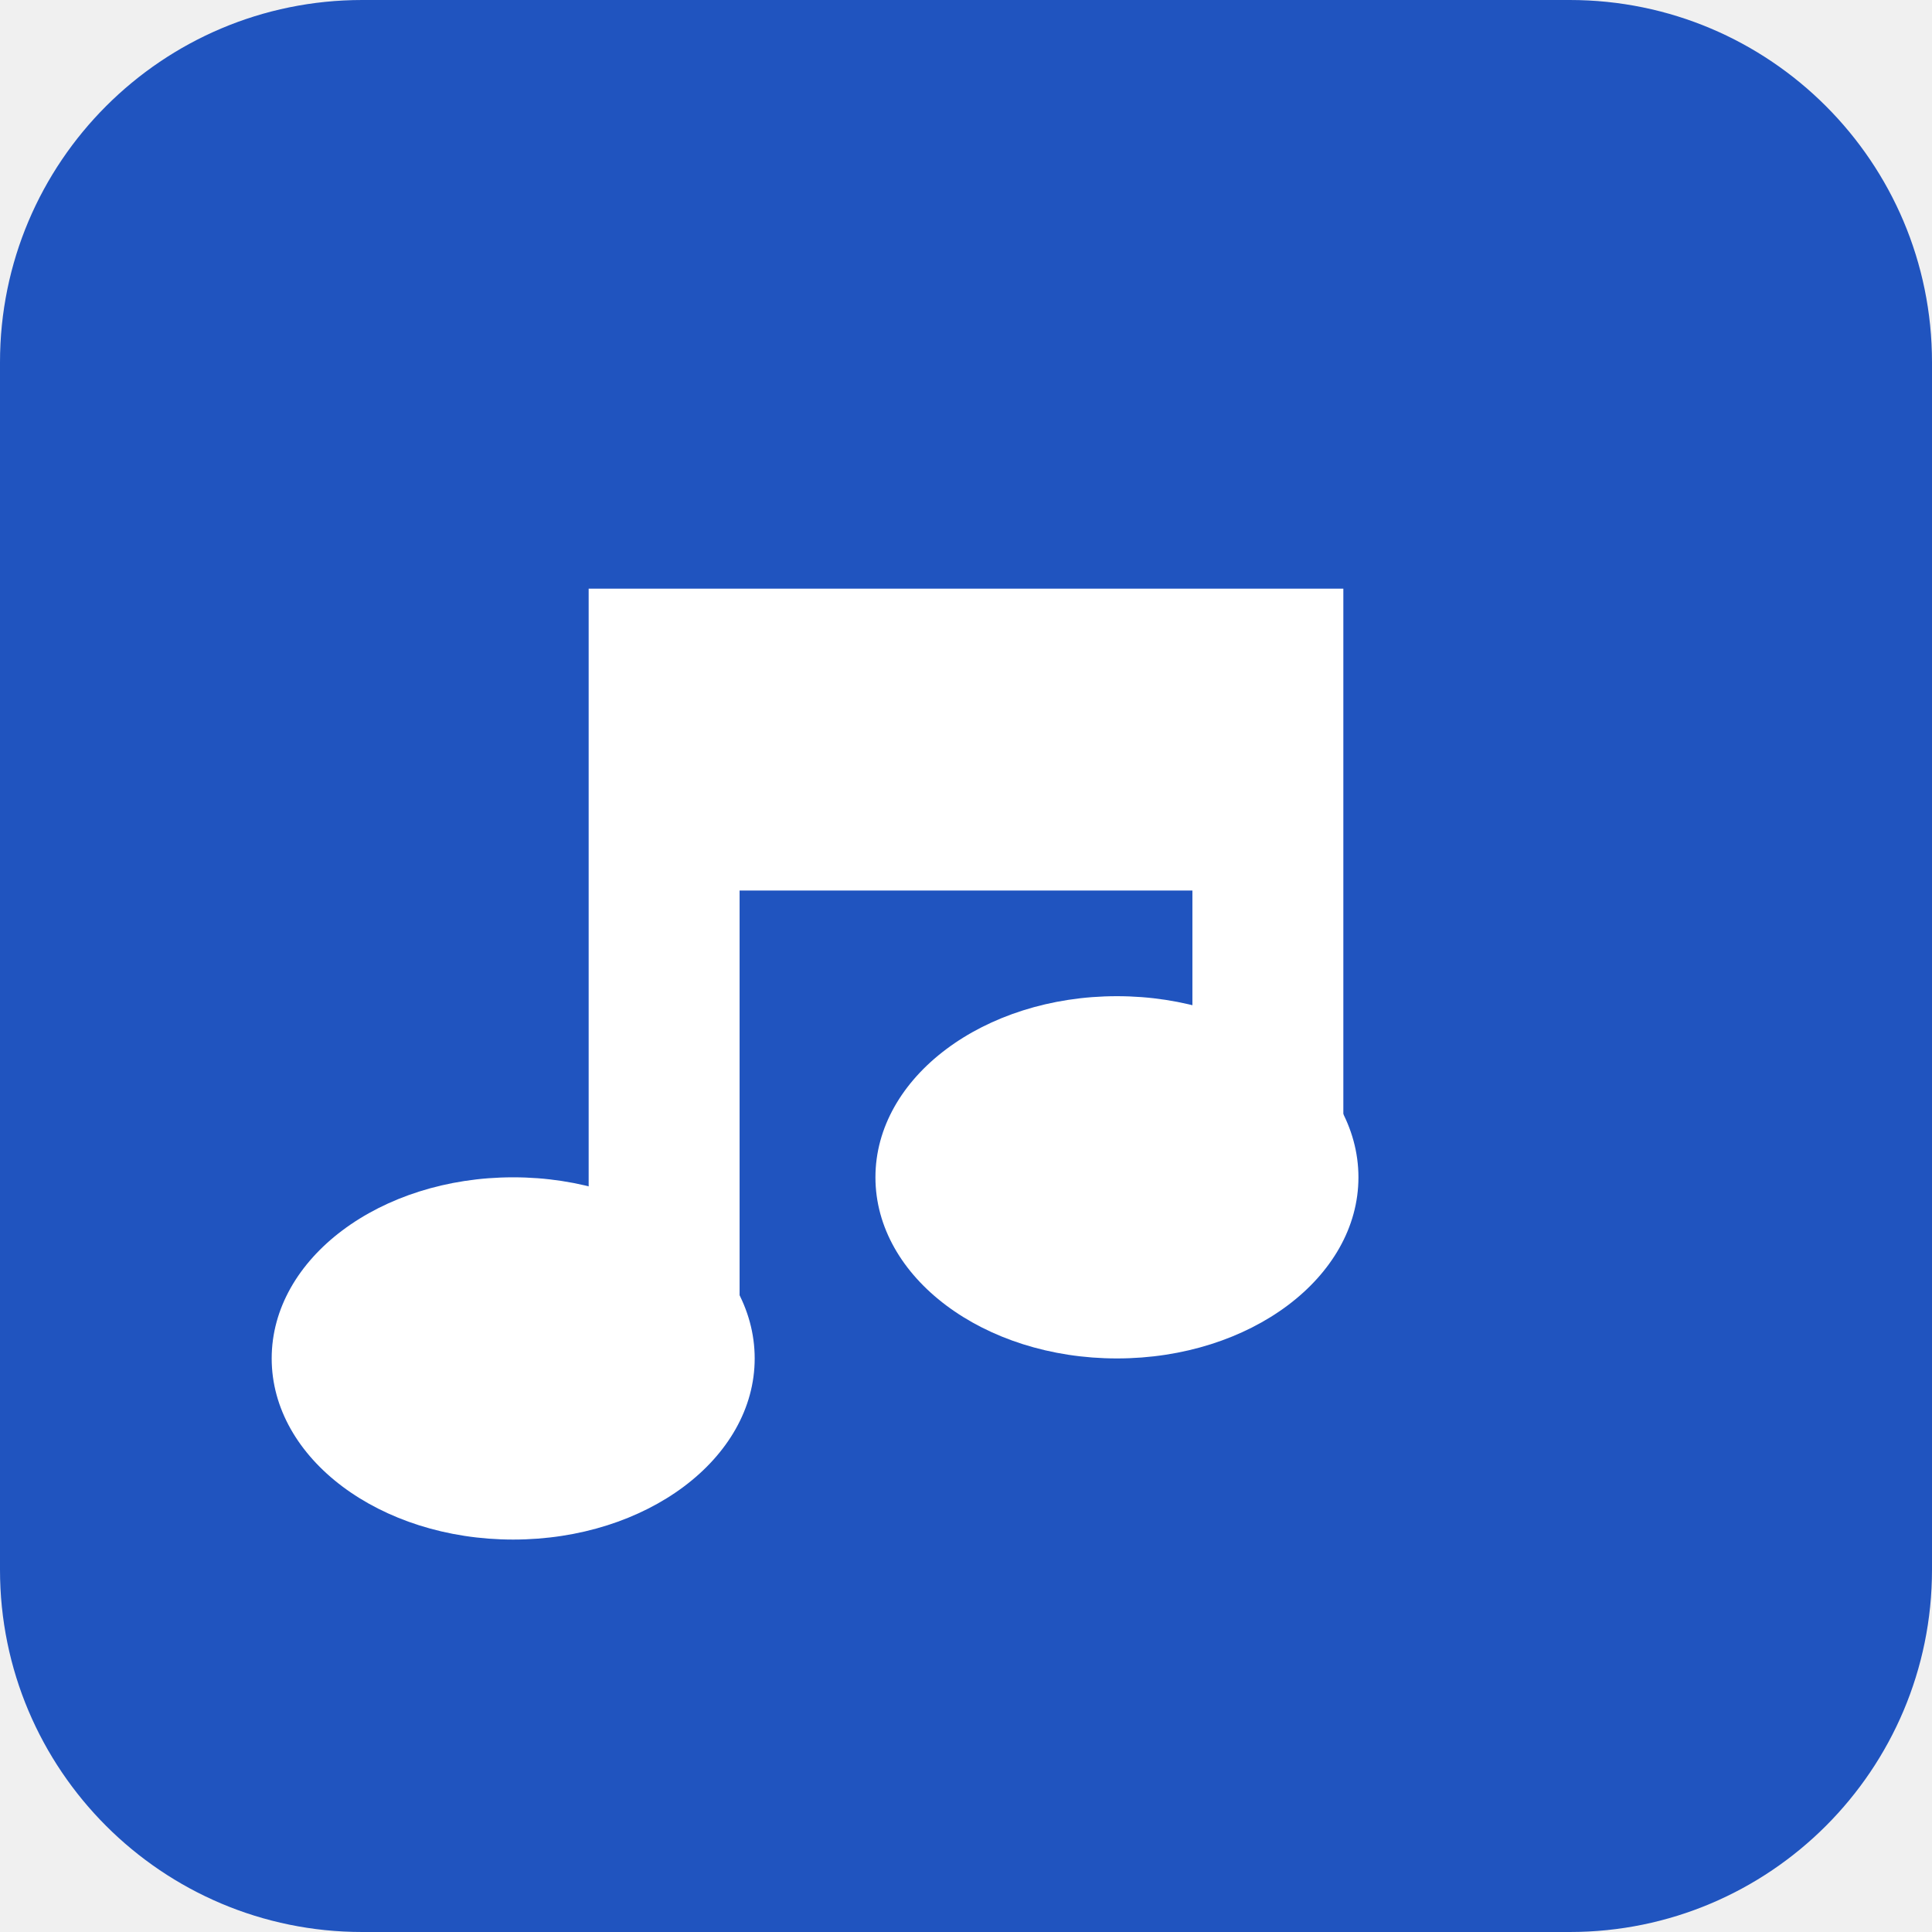
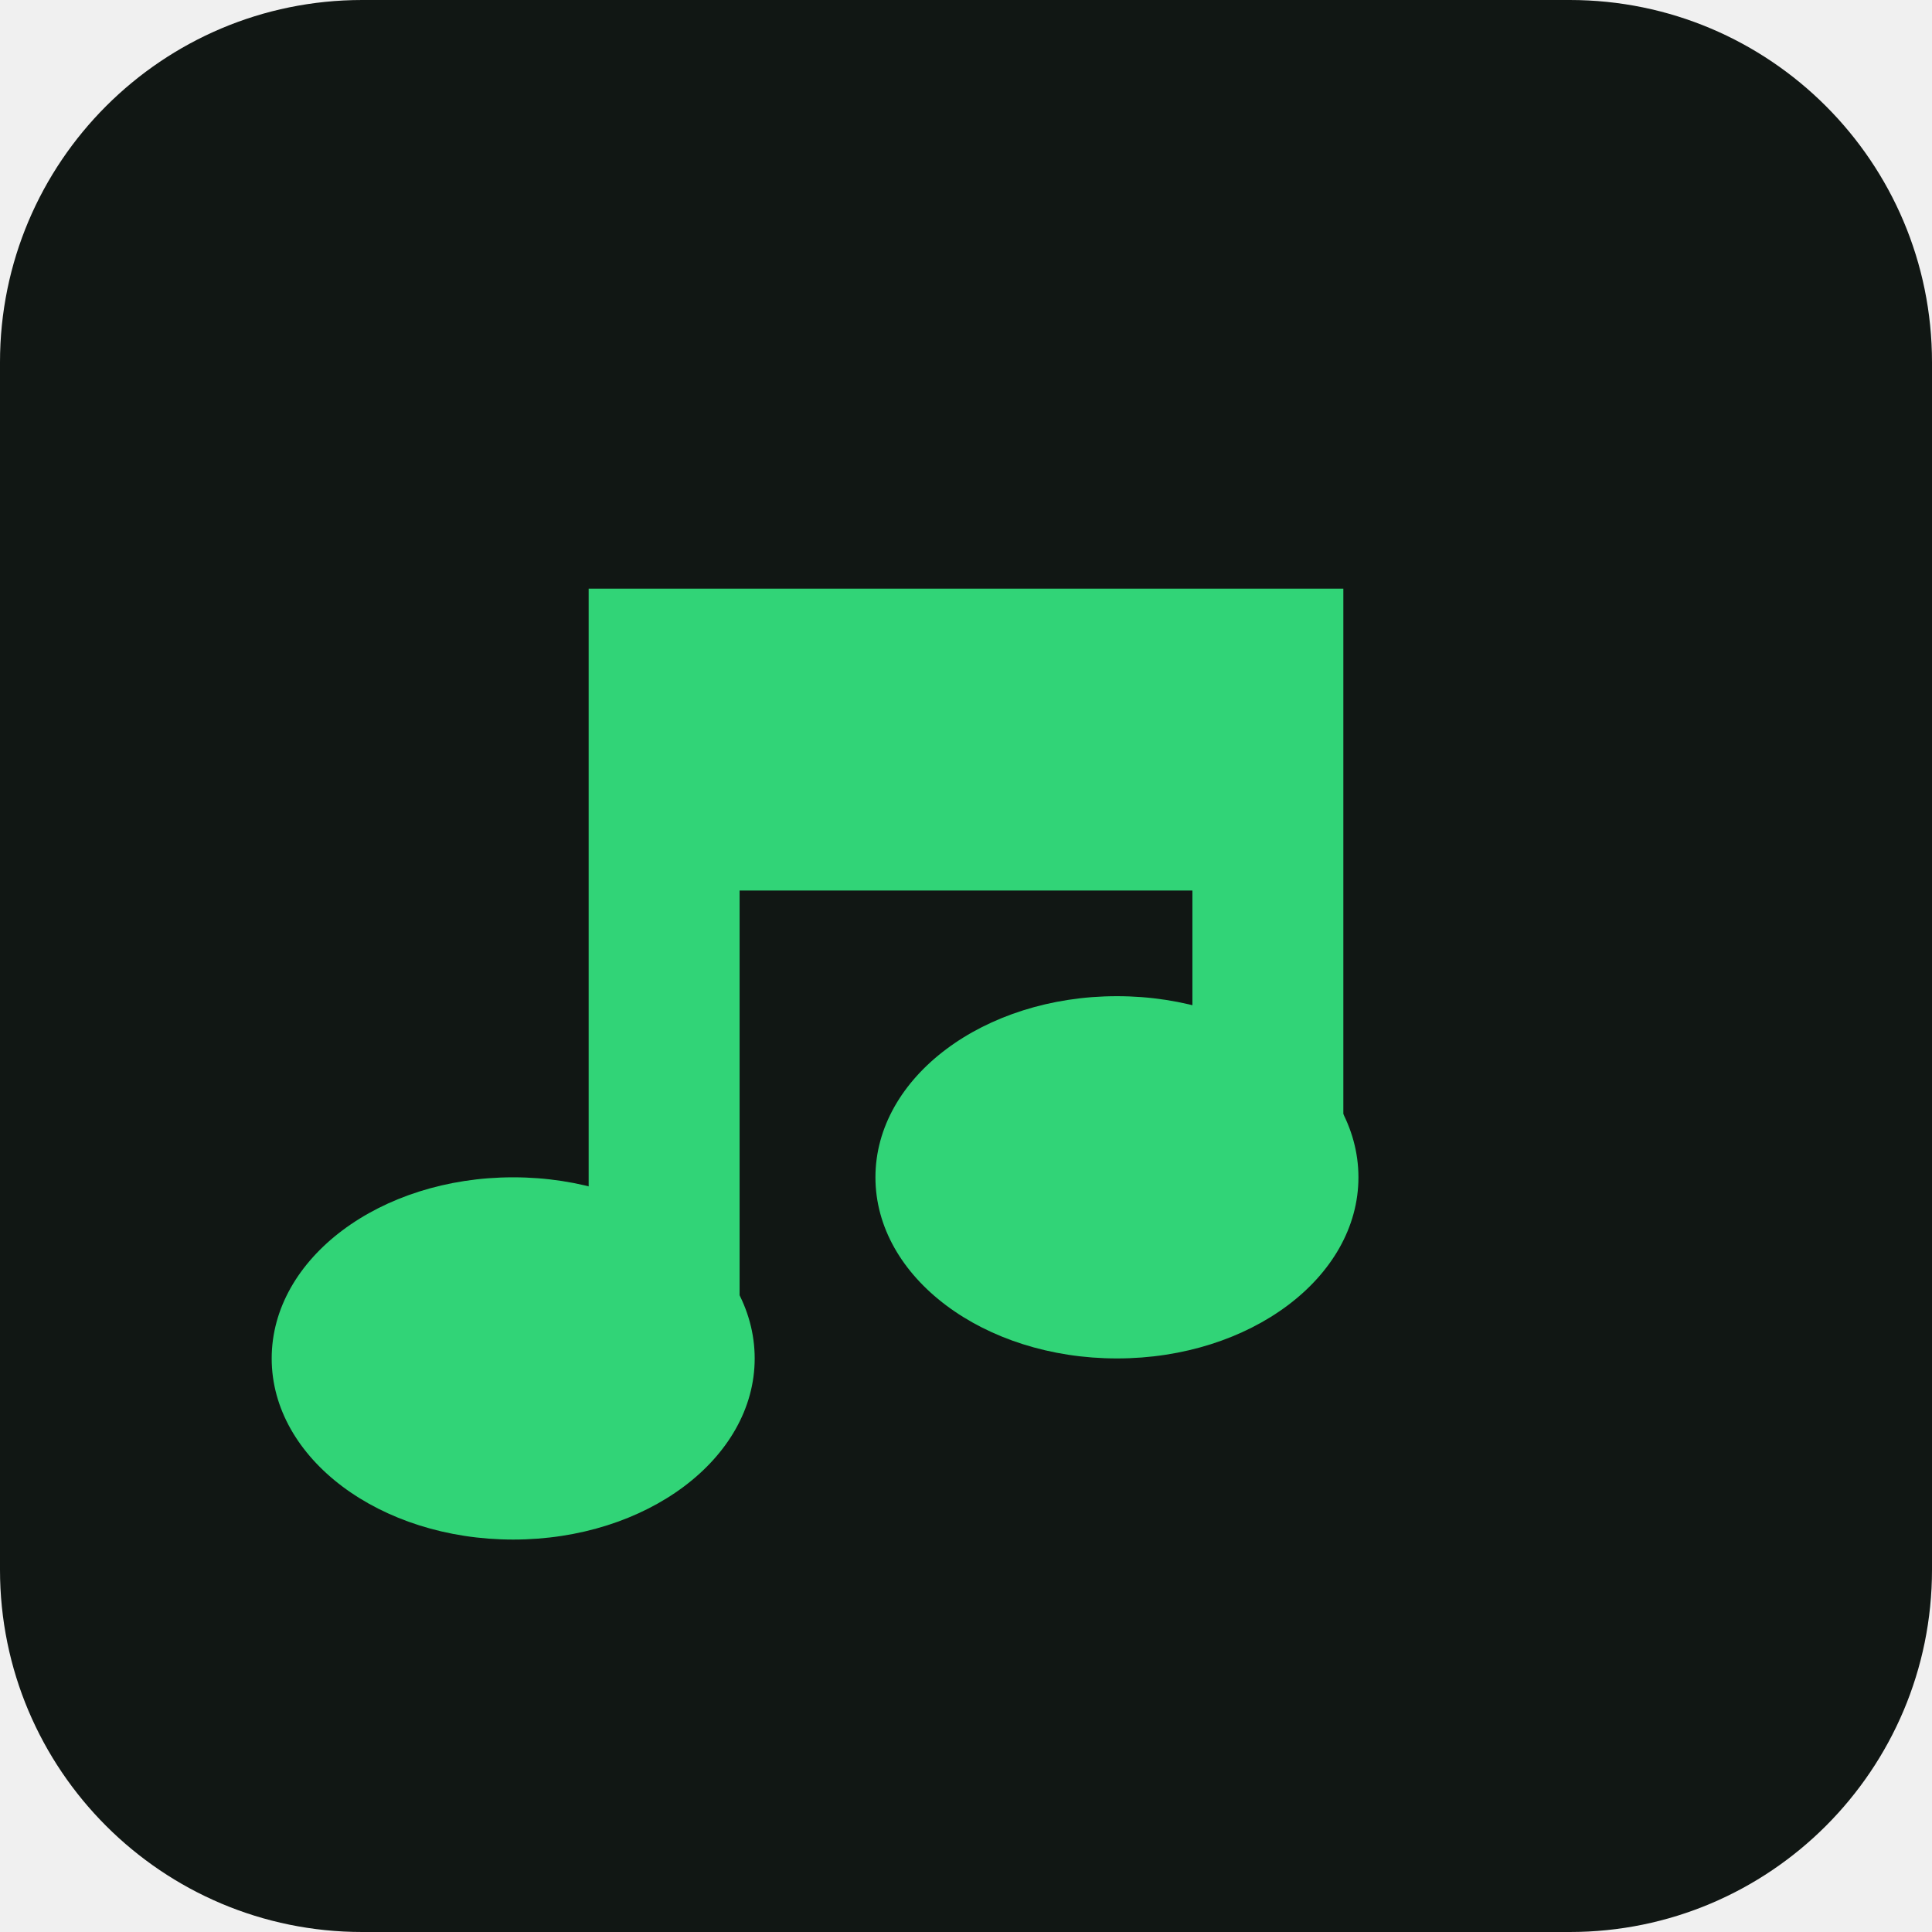
<svg xmlns="http://www.w3.org/2000/svg" viewBox="0 0 64 64">
-   <rect width="64" height="64" rx="12" fill="#2054bf" />
-   <path d="M22 45V22h20v17M22 27h20" fill="none" stroke="white" stroke-width="5" />
-   <ellipse cx="17" cy="45" rx="8" ry="6" fill="white" />
-   <ellipse cx="37" cy="39" rx="8" ry="6" fill="white" />
+   <rect width="64" height="64" rx="12" fill="#111714" />
+   <path d="M22 45V22h20v17M22 27h20" fill="none" stroke="#31d477" stroke-width="5" />
+   <ellipse cx="17" cy="45" rx="8" ry="6" fill="#31d477" />
+   <ellipse cx="37" cy="39" rx="8" ry="6" fill="#31d477" />
</svg>
